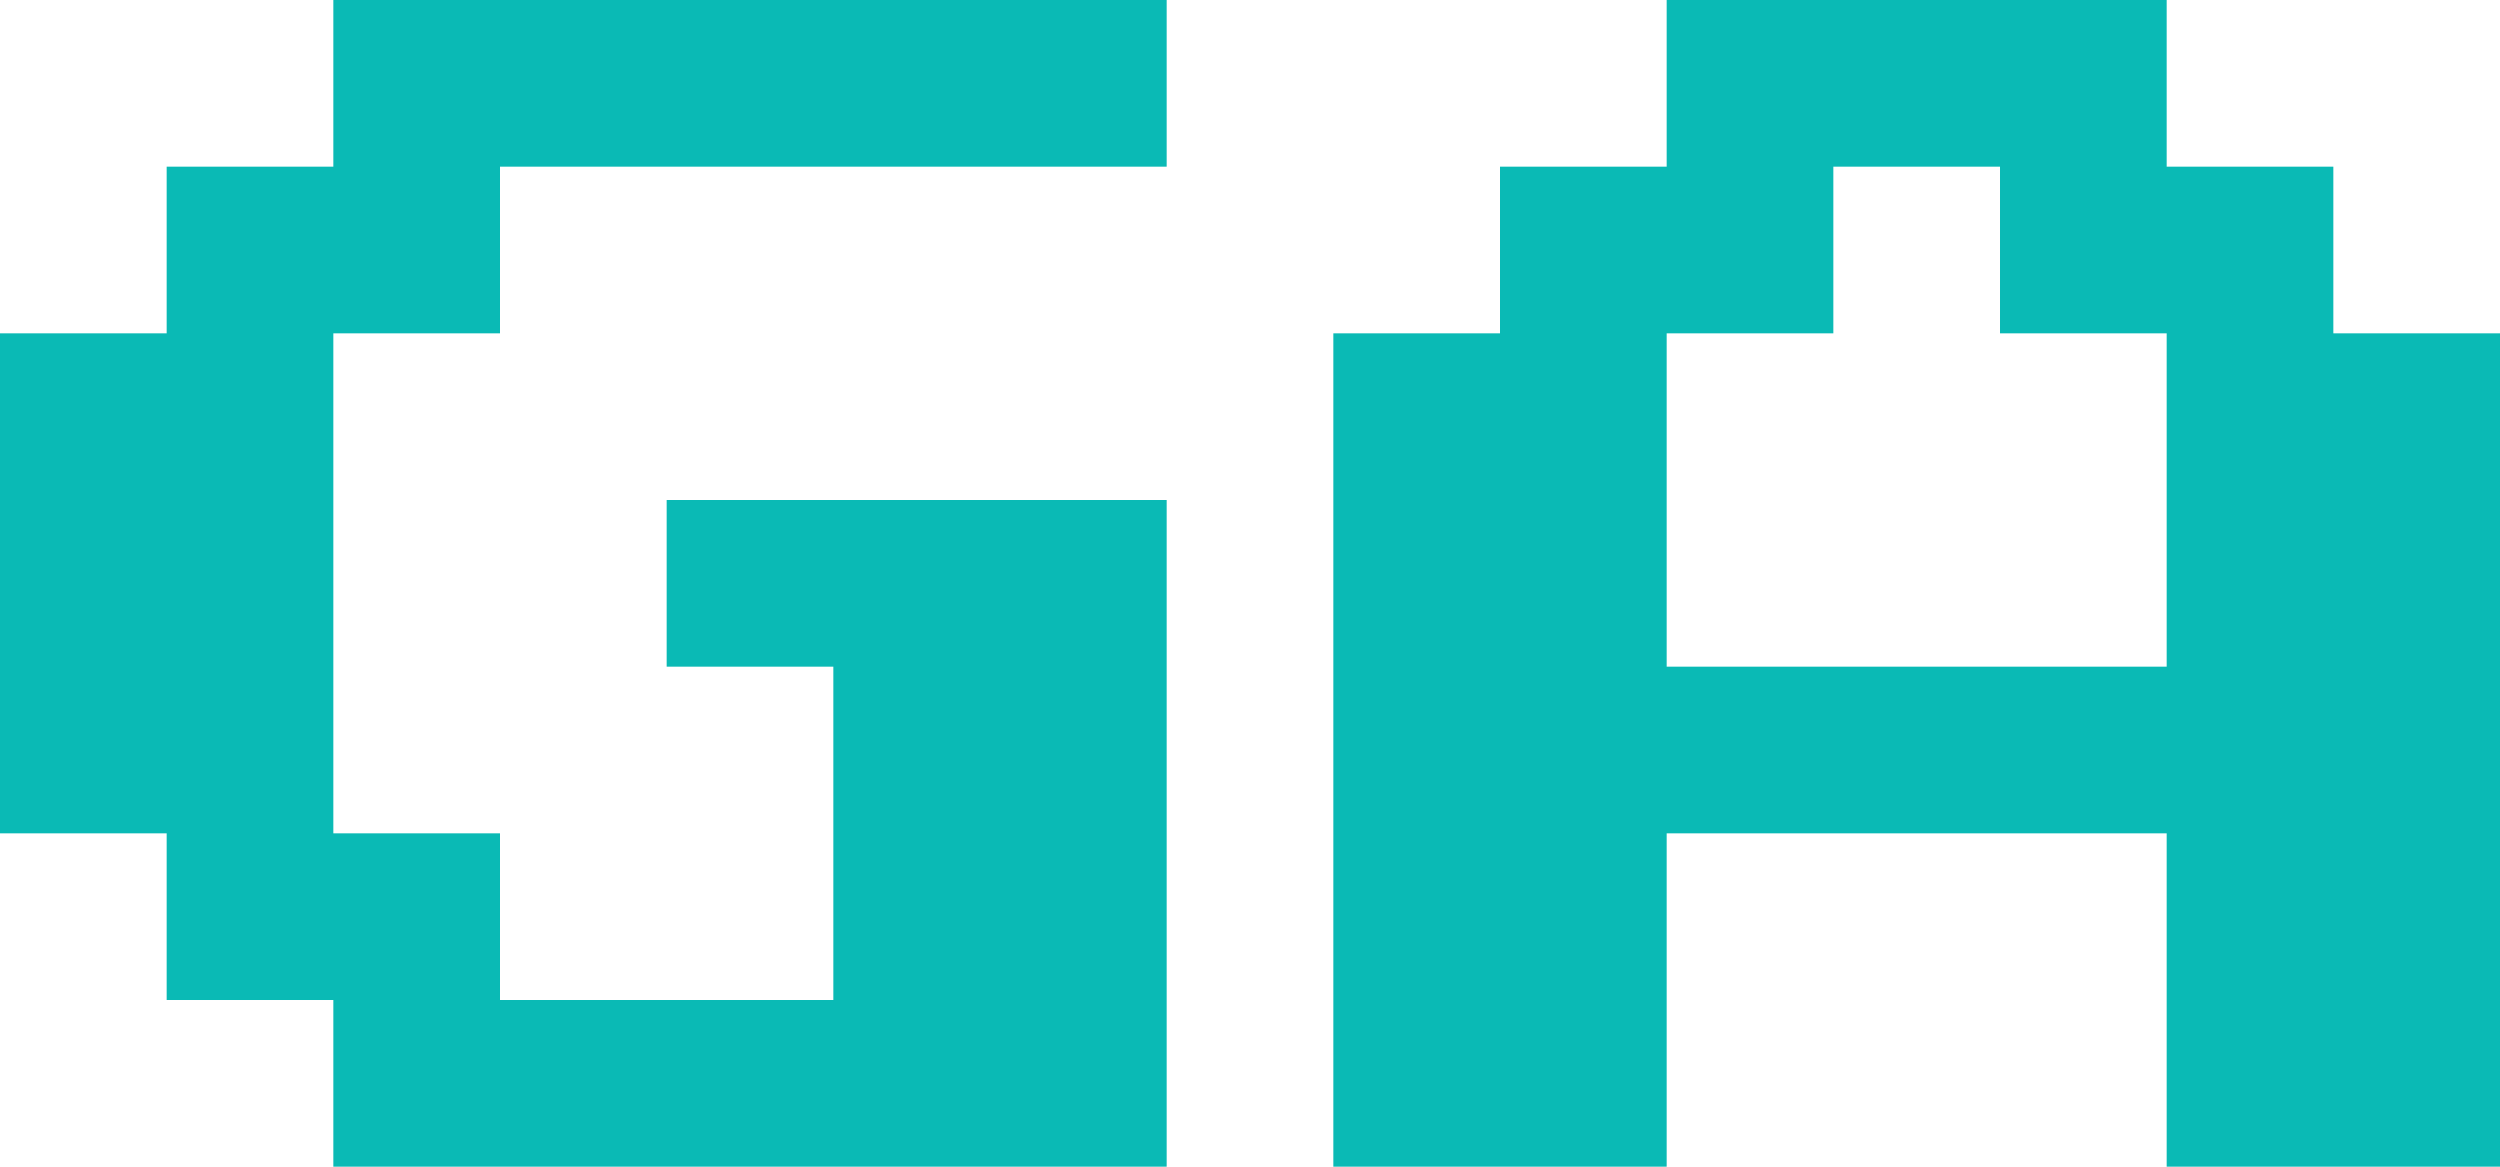
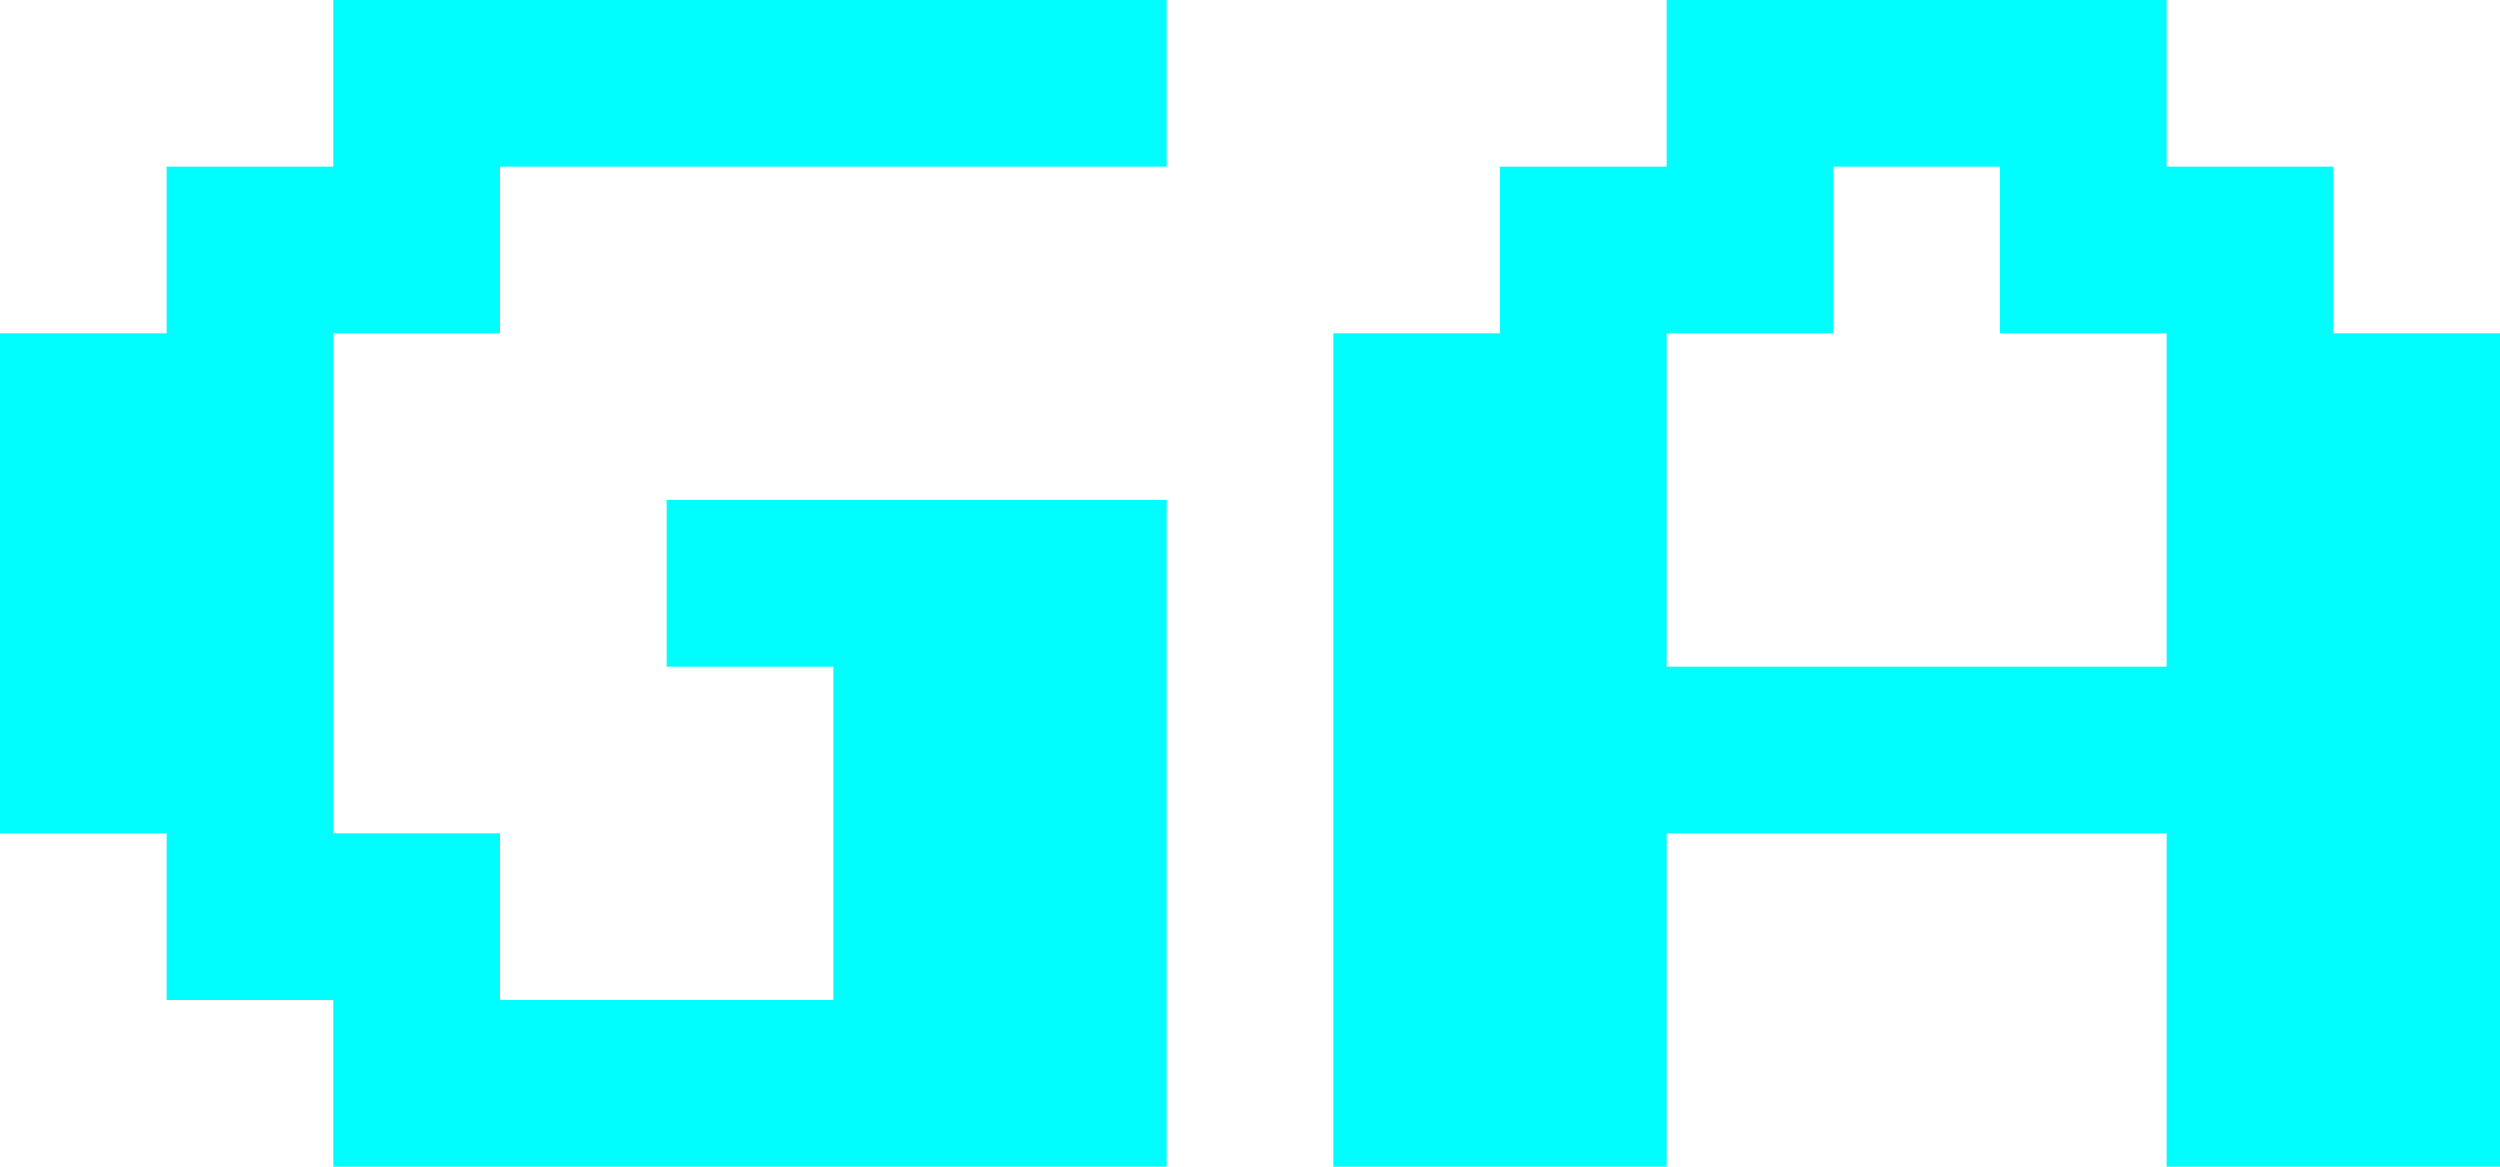
<svg xmlns="http://www.w3.org/2000/svg" data-v-423bf9ae="" viewBox="0 0 128.571 60" class="font">
-   <g data-v-423bf9ae="" id="9fb12bd1-2b46-41a1-8302-8f709552dbab" fill="#0abab5" transform="matrix(4.897959,0,0,4.897959,-0.000001089914,0)">
+   <g data-v-423bf9ae="" id="0fd8183d-948e-419b-8046-78e0c935006e" fill="#00feff" transform="matrix(4.897959,0,0,4.897959,-0.000001089914,0)">
    <path d="M12.25 12.25L3.50 12.25L3.50 10.50L1.75 10.50L1.75 8.75L0 8.75L0 3.50L1.75 3.50L1.75 1.75L3.50 1.75L3.50 0L12.25 0L12.25 1.75L5.25 1.75L5.25 3.50L3.50 3.50L3.50 8.75L5.25 8.75L5.25 10.50L8.75 10.50L8.75 7L7 7L7 5.25L12.25 5.25L12.25 12.25ZM17.50 12.25L14 12.25L14 3.50L15.75 3.50L15.75 1.75L17.50 1.75L17.50 0L22.75 0L22.75 1.75L24.50 1.75L24.50 3.50L26.25 3.50L26.25 12.25L22.75 12.25L22.75 8.75L17.50 8.75L17.50 12.25ZM17.50 3.50L17.50 7L22.75 7L22.75 3.50L21 3.50L21 1.75L19.25 1.75L19.25 3.50L17.50 3.50Z" />
  </g>
</svg>
